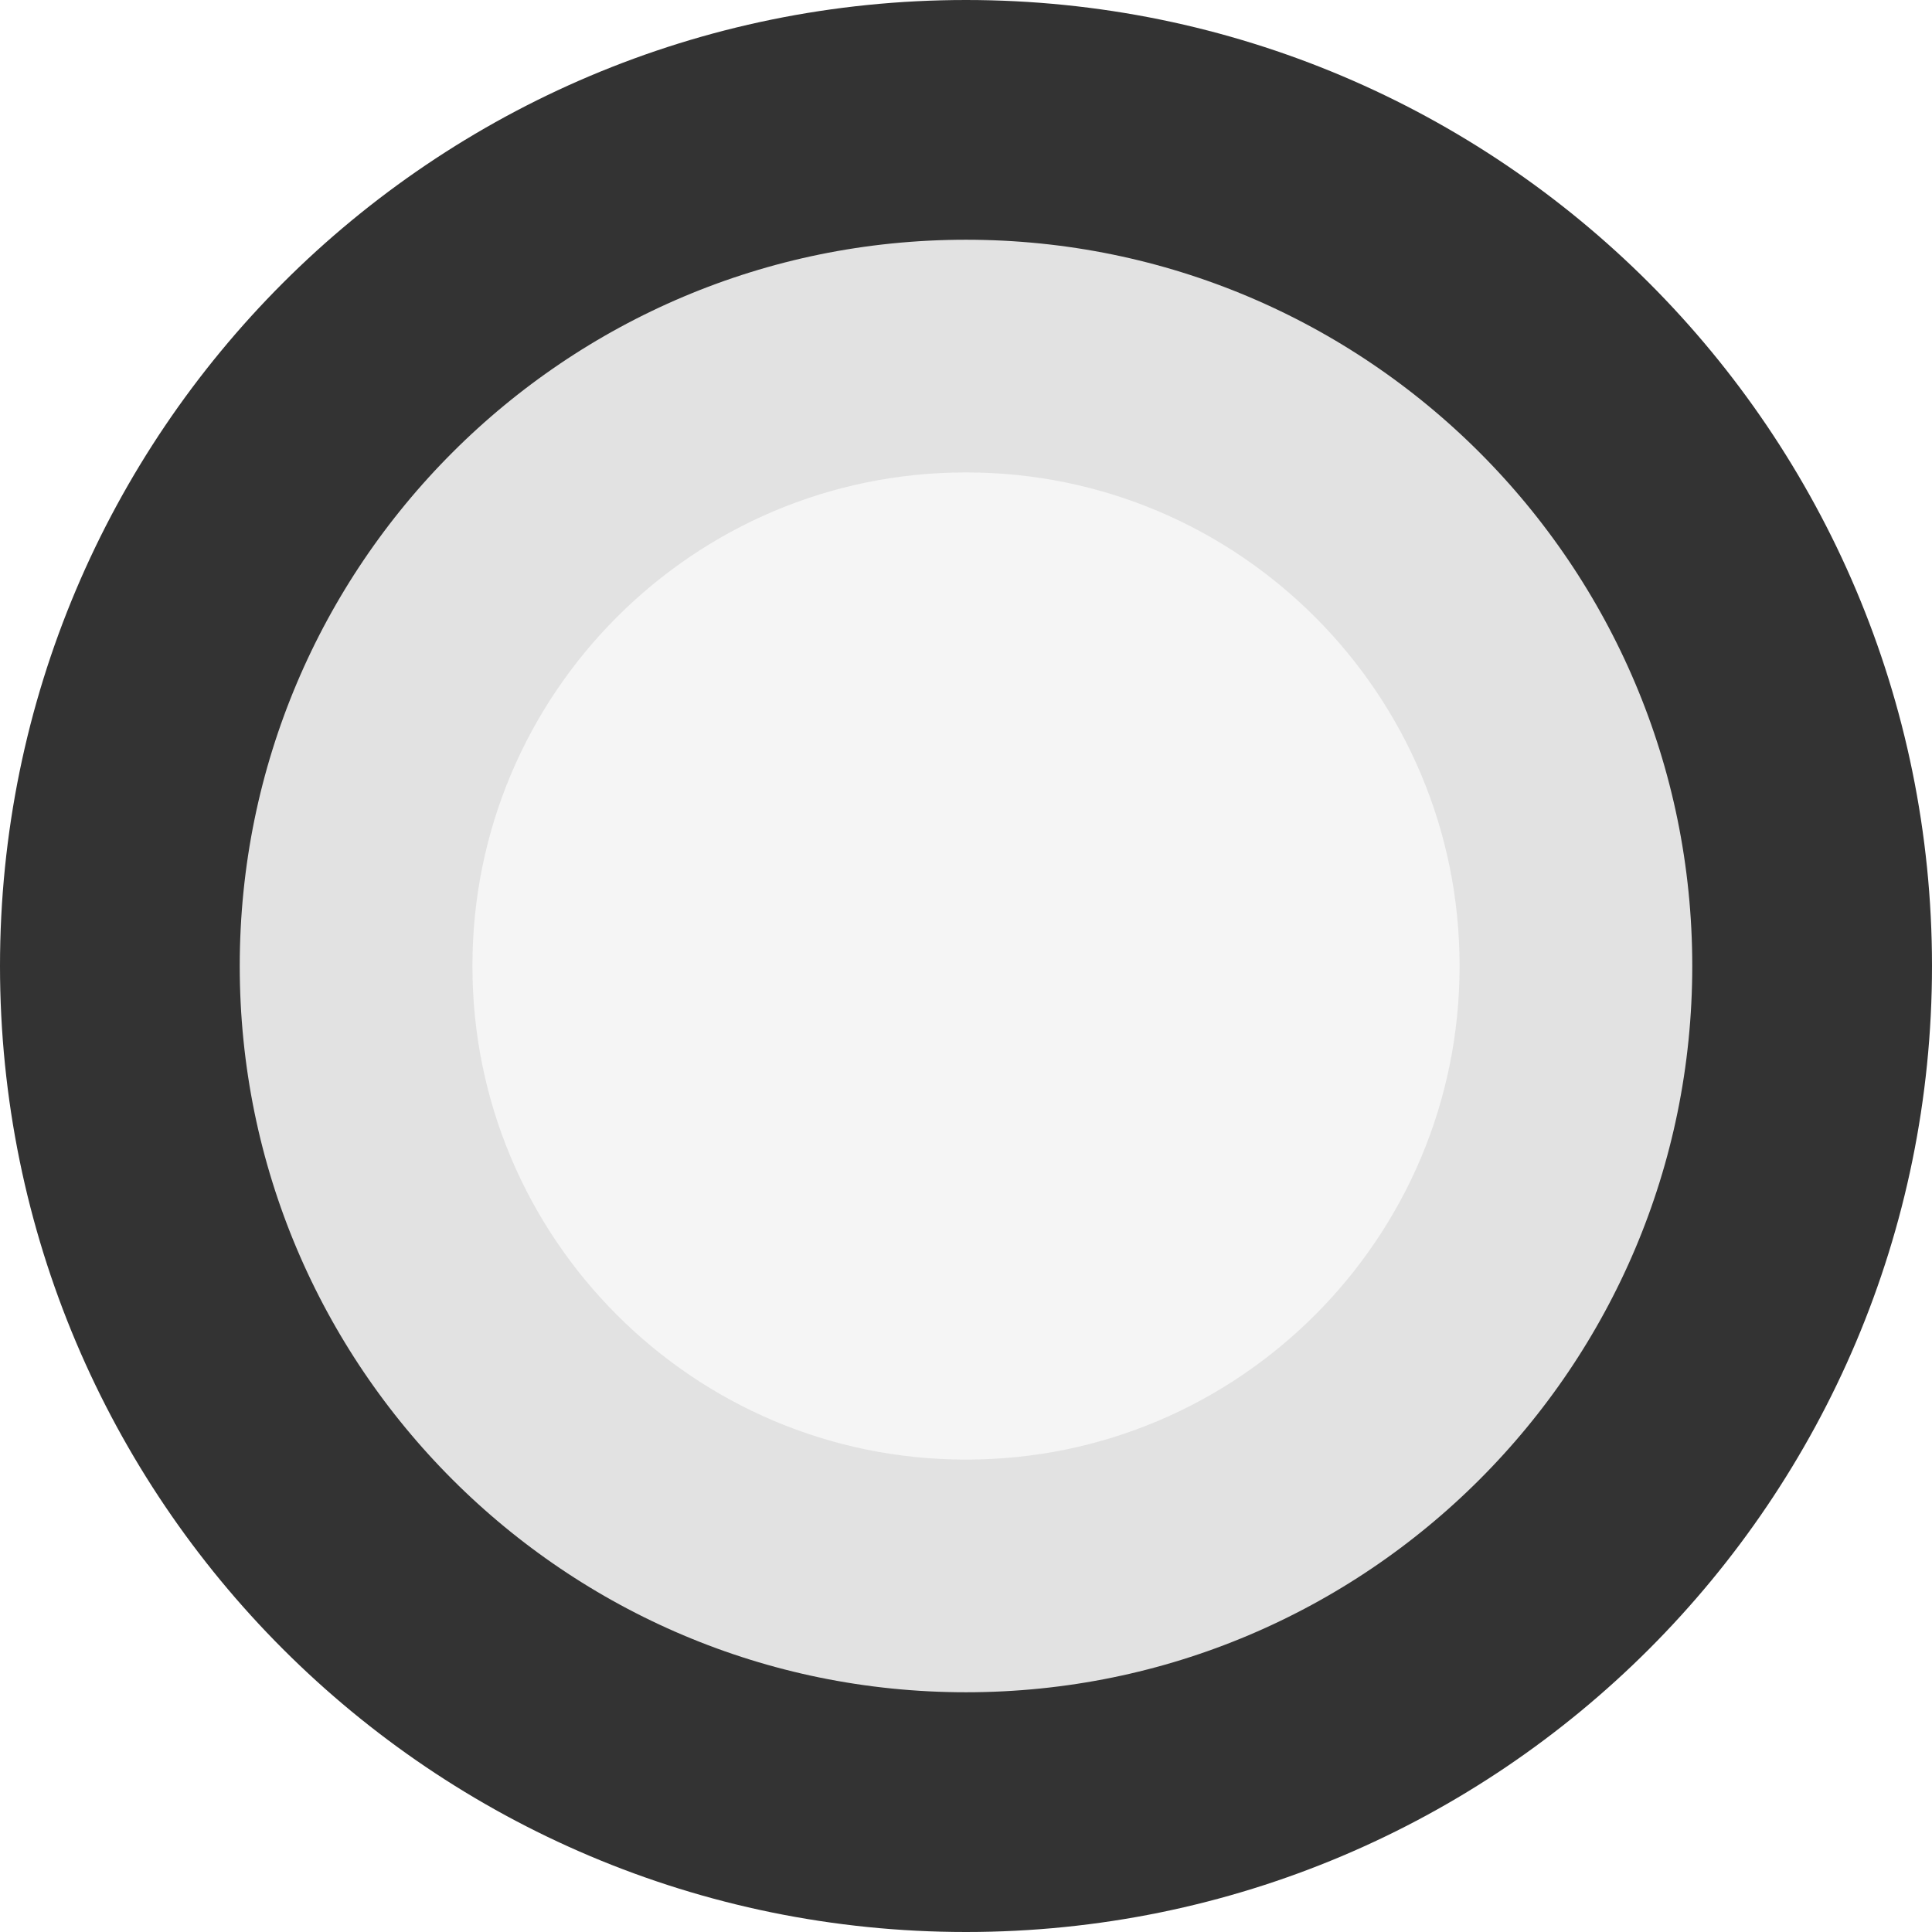
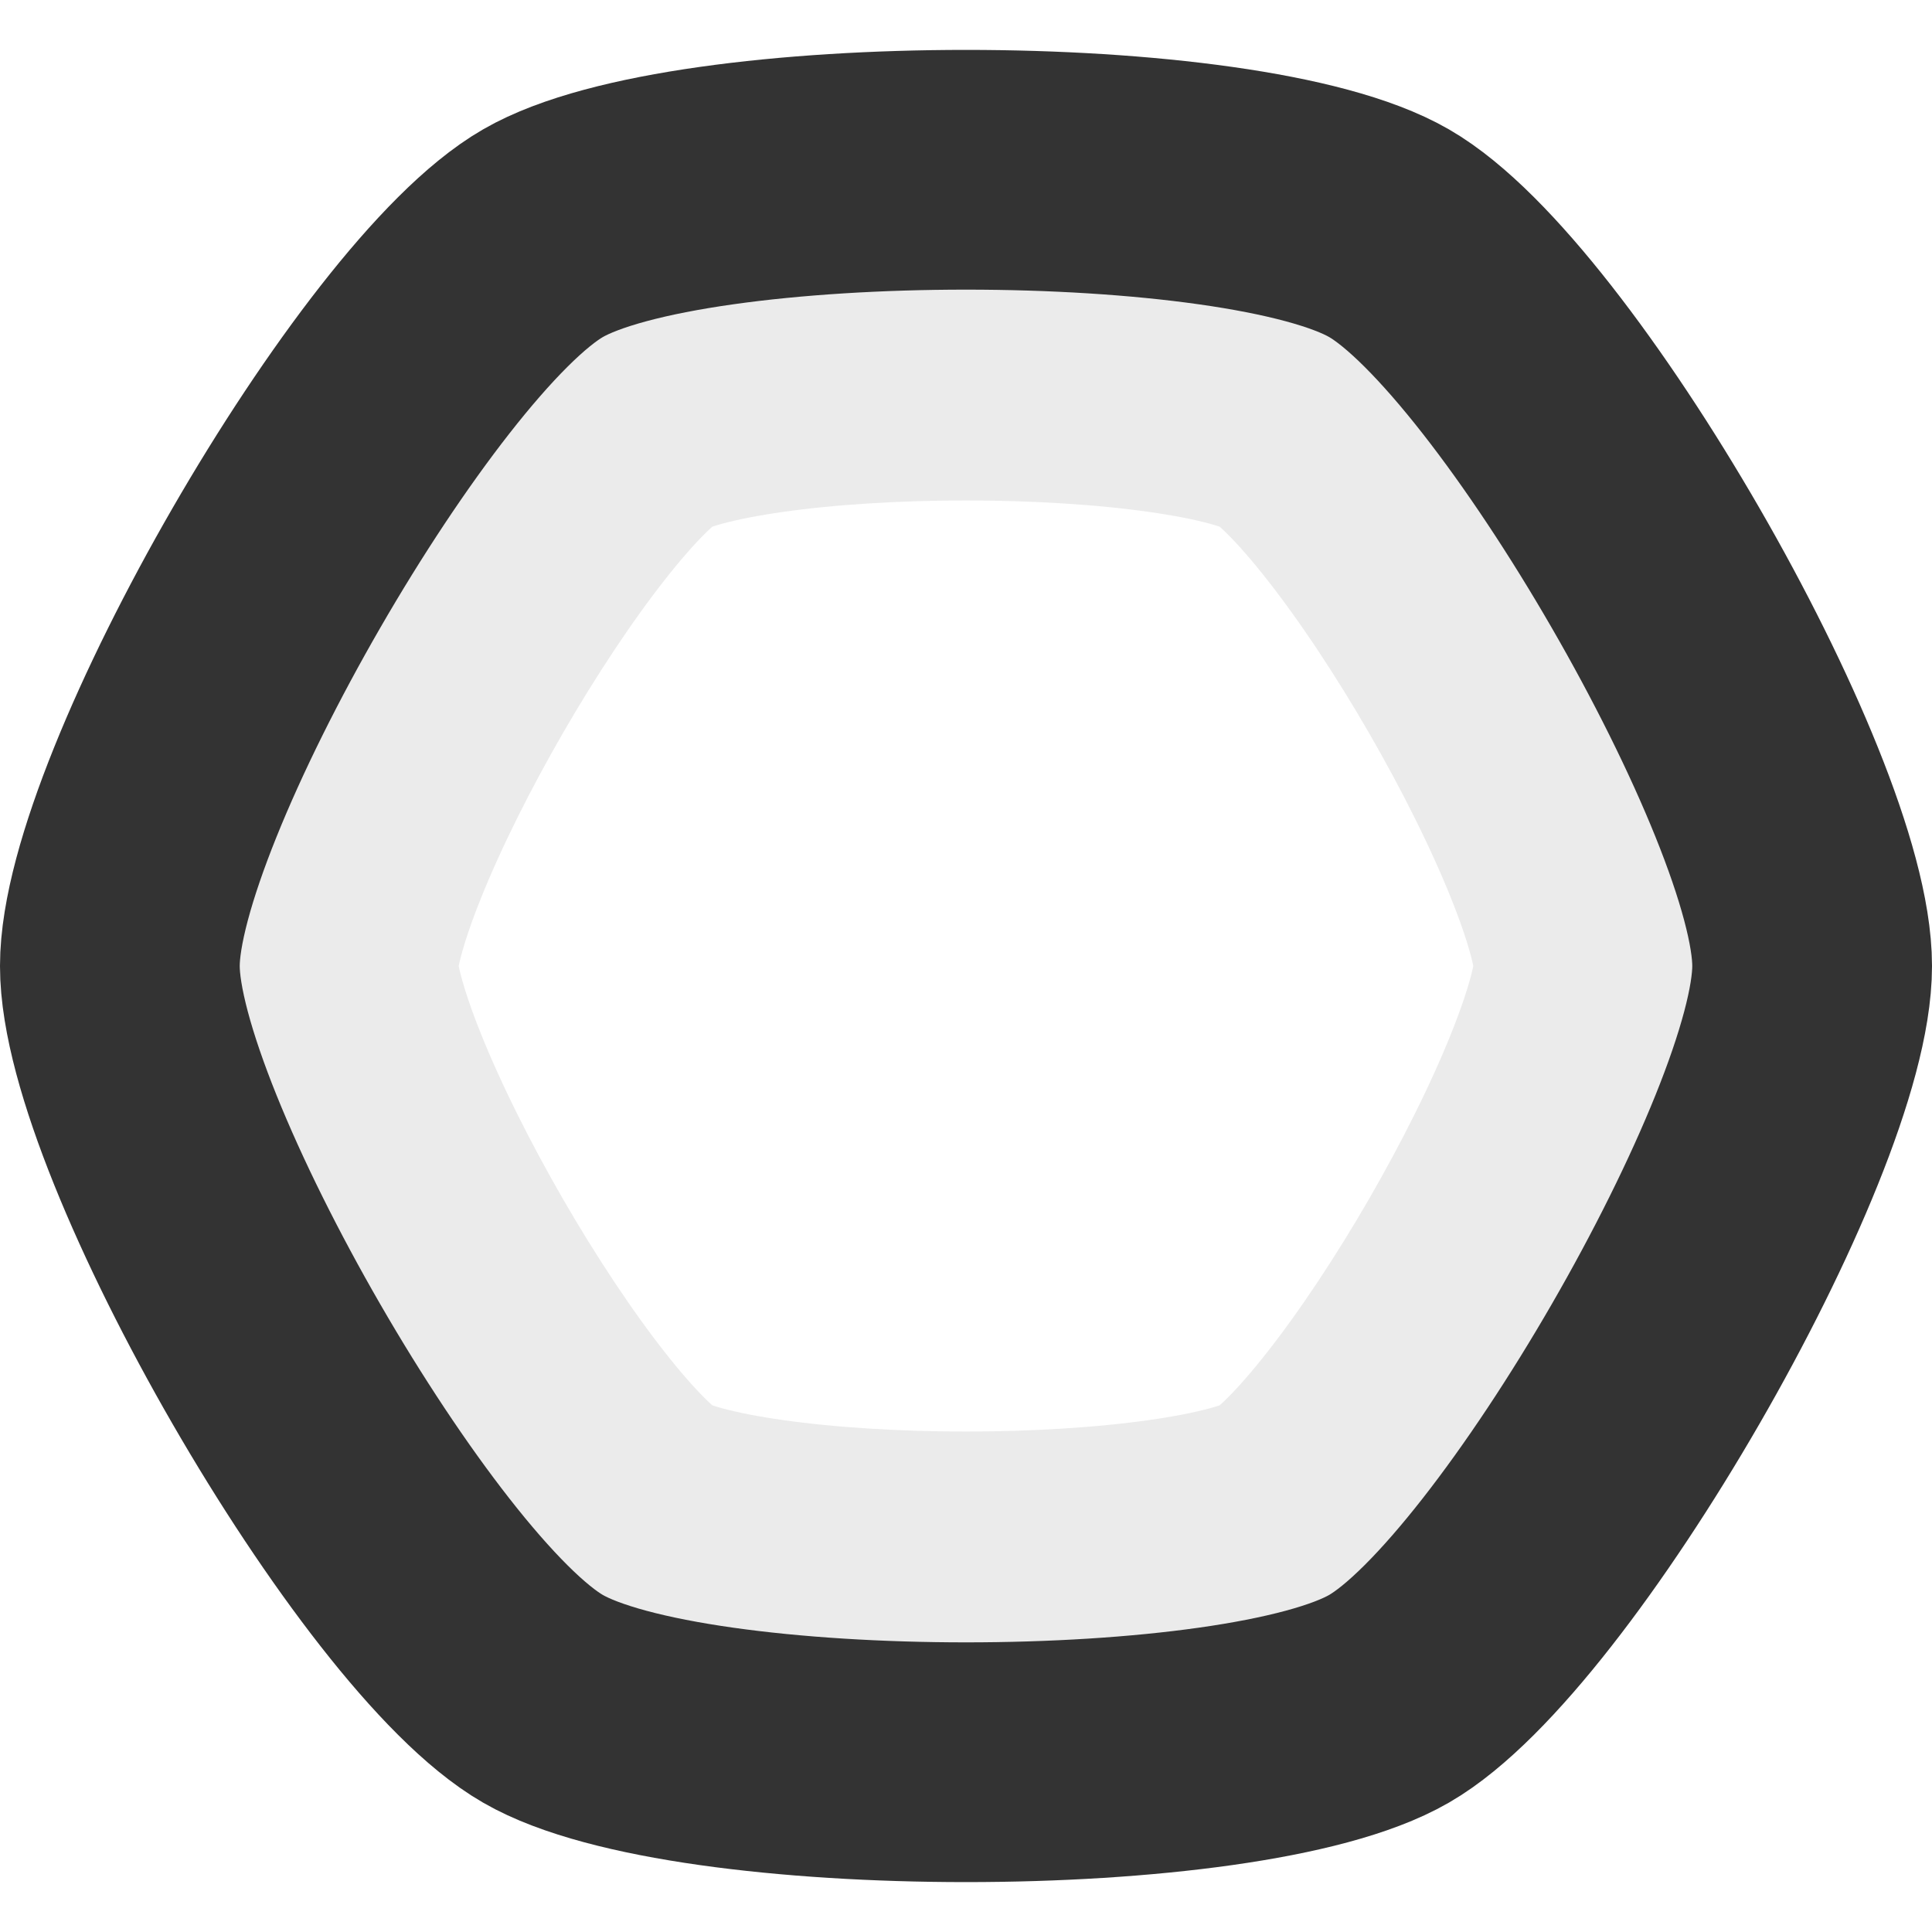
<svg xmlns="http://www.w3.org/2000/svg" width="68.5mm" height="68.5mm" viewBox="0 0 68.5 68.5" version="1.1" id="svg6315">
  <defs id="defs6312" />
  <g id="layer1">
-     <rect style="fill:#333333;fill-opacity:0.05;stroke:#333333;stroke-width:8.5;stroke-linecap:round;stroke-linejoin:round;stroke-dasharray:none;stroke-opacity:1" id="rect1" width="60" height="60" x="4.25" y="4.25" ry="30" />
-     <rect style="fill:none;fill-opacity:0.05;stroke:#333333;stroke-width:15;stroke-linecap:round;stroke-linejoin:round;stroke-dasharray:none;stroke-opacity:0.1" id="rect2" width="50" height="50" x="9.25" y="9.25" ry="30" />
+     <g id="g1">
+       <rect style="fill:#333333;fill-opacity:0.05;stroke:#333333;stroke-width:8.5;stroke-linecap:round;stroke-linejoin:round;stroke-dasharray:none;stroke-opacity:1" id="rect1" width="60" height="60" x="-46.412" y="-107.913" ry="30" />
+       <rect style="fill:none;fill-opacity:0.05;stroke:#333333;stroke-width:15;stroke-linecap:round;stroke-linejoin:round;stroke-dasharray:none;stroke-opacity:0.1" id="rect2" width="50" height="50" x="-41.412" y="-102.913" ry="30" />
+     </g>
+     <path style="fill:none;stroke:#333333;stroke-width:8.5;stroke-linecap:round;stroke-linejoin:round;stroke-dasharray:none;stroke-opacity:1" id="path1" d="m 64.25,4.25 c 6,2e-7 22.981,9.804 25.981,15 3,5.196 3,24.804 -10e-7,30 -3,5.196 -19.981,15 -25.981,15 -6,0 -22.981,-9.804 -25.981,-15 -3,-5.196 -3,-24.804 10e-7,-30 3,-5.196 19.981,-15 25.981,-15 z" transform="rotate(-30,49.25,90.23076)" />
+     <path style="fill:none;stroke:#333333;stroke-width:17.64;stroke-linecap:round;stroke-linejoin:round;stroke-dasharray:none;stroke-opacity:0.1" id="path1-6" d="m 64.25,4.25 c 6,2e-7 22.981,9.804 25.981,15 3,5.196 3,24.804 -10e-7,30 -3,5.196 -19.981,15 -25.981,15 -6,0 -22.981,-9.804 -25.981,-15 -3,-5.196 -3,-24.804 10e-7,-30 3,-5.196 19.981,-15 25.981,-15 z" transform="matrix(0.7364161,-0.42517,0.42517,0.7364161,-27.62681,36.34492)" />
  </g>
</svg>
